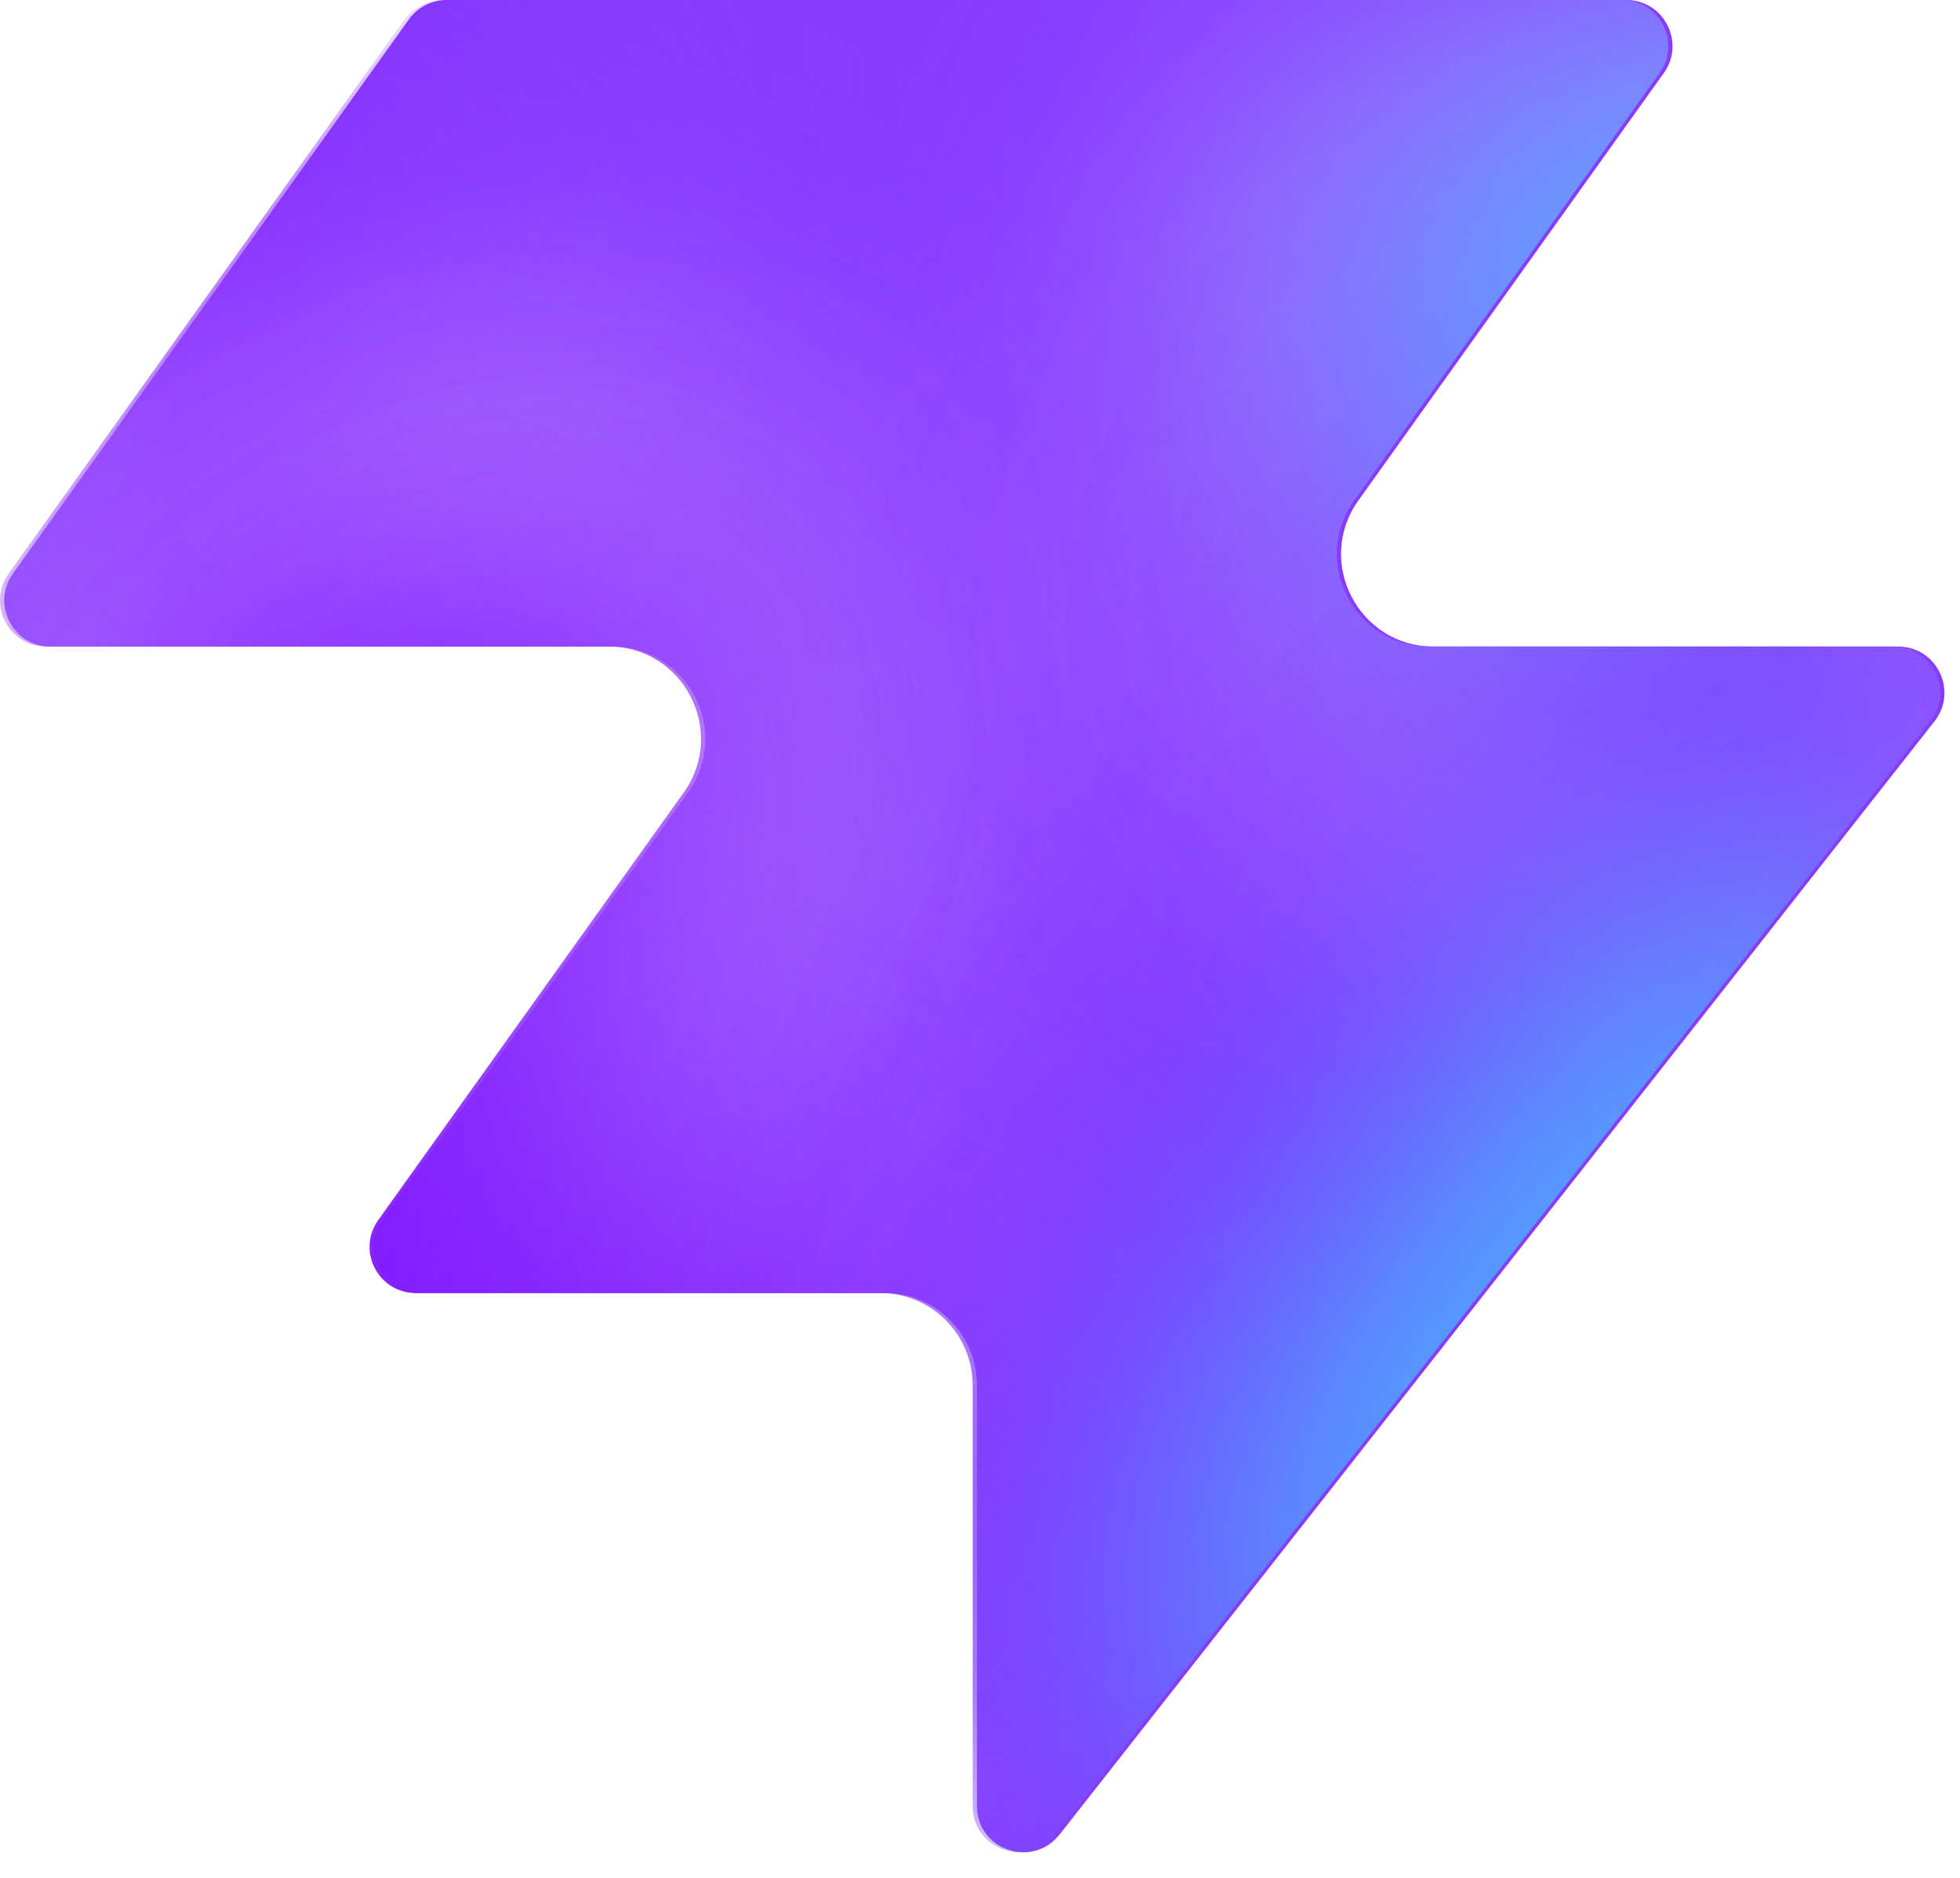
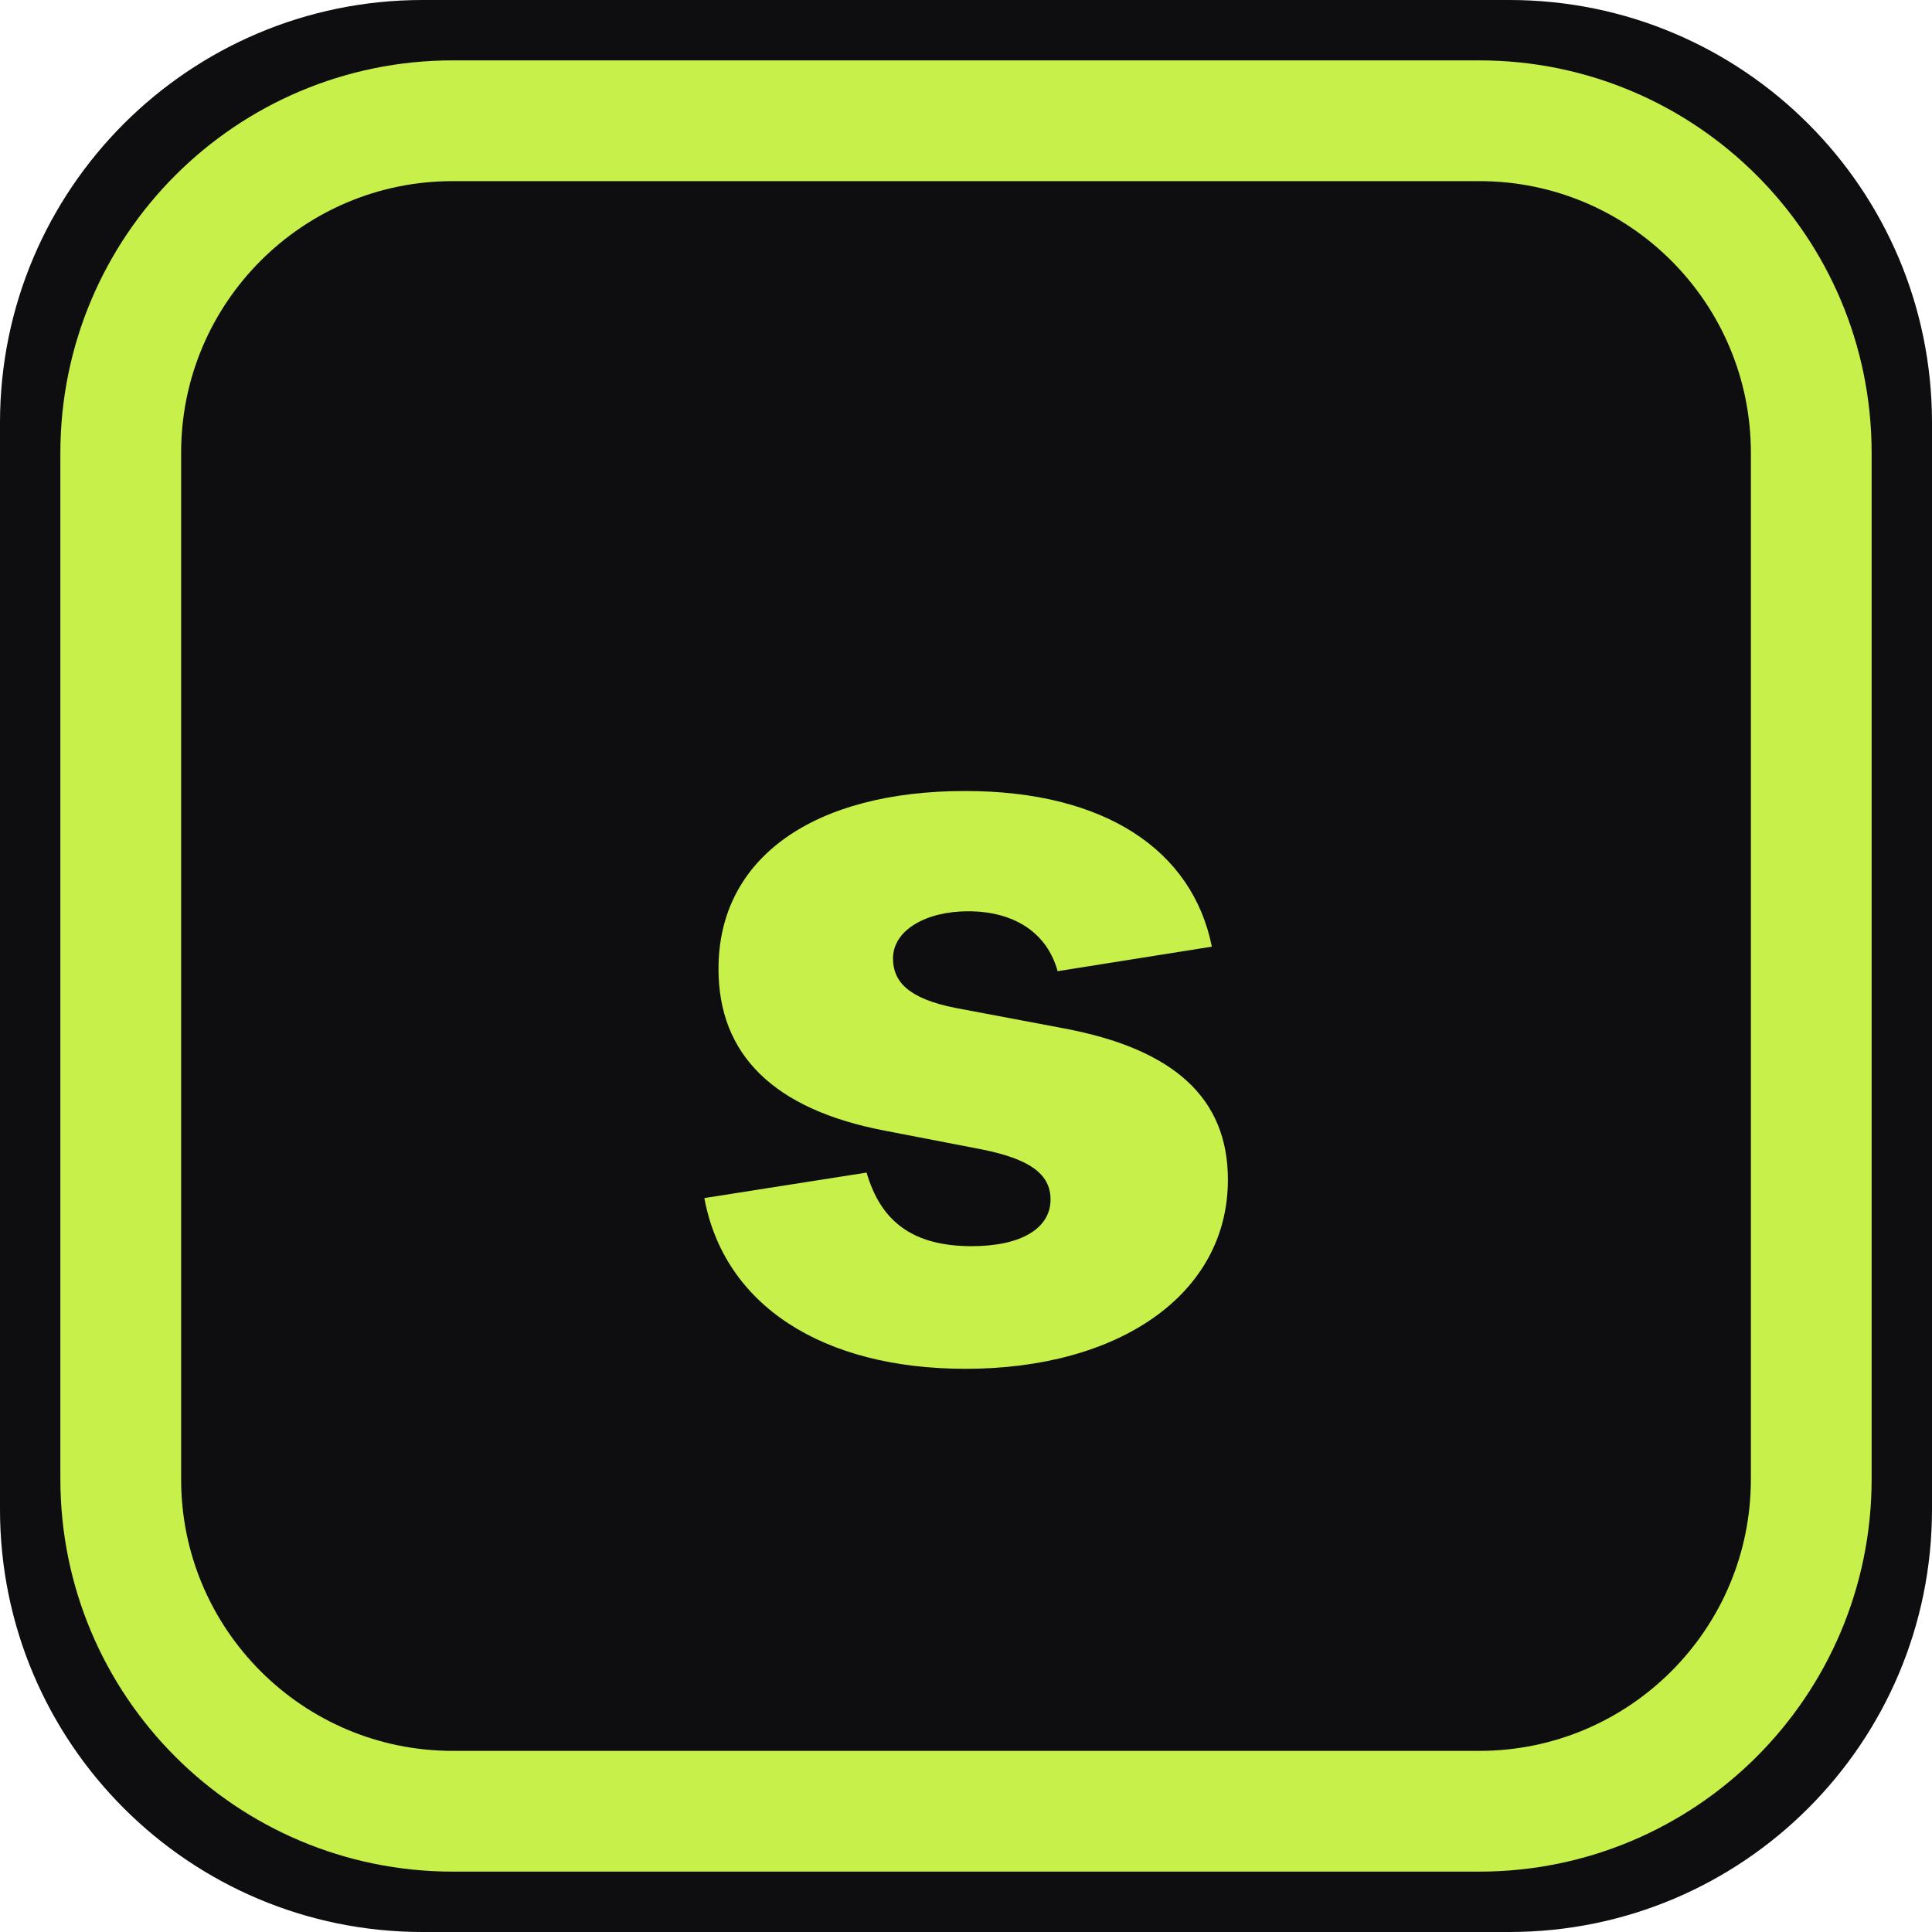
- <svg xmlns="http://www.w3.org/2000/svg" width="48" height="46" fill="none" viewBox="0 0 48 46">
-   <path fill="#863bff" d="M25.946 44.938c-.664.845-2.021.375-2.021-.698V33.937a2.26 2.26 0 0 0-2.262-2.262H10.287c-.92 0-1.456-1.04-.92-1.788l7.48-10.471c1.07-1.497 0-3.578-1.842-3.578H1.237c-.92 0-1.456-1.04-.92-1.788L10.013.474c.214-.297.556-.474.92-.474h28.894c.92 0 1.456 1.04.92 1.788l-7.48 10.471c-1.07 1.498 0 3.579 1.842 3.579h11.377c.943 0 1.473 1.088.89 1.83L25.947 44.94z" style="fill:#863bff;fill:color(display-p3 .525 .23 1);fill-opacity:1" />
-   <mask id="a" width="48" height="46" x="0" y="0" maskUnits="userSpaceOnUse" style="mask-type:alpha">
-     <path fill="#000" d="M25.842 44.938c-.664.844-2.021.375-2.021-.698V33.937a2.26 2.26 0 0 0-2.262-2.262H10.183c-.92 0-1.456-1.04-.92-1.788l7.48-10.471c1.07-1.498 0-3.579-1.842-3.579H1.133c-.92 0-1.456-1.04-.92-1.787L9.91.473c.214-.297.556-.474.92-.474h28.894c.92 0 1.456 1.04.92 1.788l-7.48 10.471c-1.07 1.498 0 3.578 1.842 3.578h11.377c.943 0 1.473 1.088.89 1.832L25.843 44.94z" style="fill:#000;fill-opacity:1" />
-   </mask>
-   <g mask="url(#a)">
-     <g filter="url(#b)">
-       <ellipse cx="5.508" cy="14.704" fill="#ede6ff" rx="5.508" ry="14.704" style="fill:#ede6ff;fill:color(display-p3 .927 .903 1);fill-opacity:1" transform="matrix(.00324 1 1 -.00324 -4.47 31.516)" />
-     </g>
-     <g filter="url(#c)">
-       <ellipse cx="10.399" cy="29.851" fill="#ede6ff" rx="10.399" ry="29.851" style="fill:#ede6ff;fill:color(display-p3 .927 .903 1);fill-opacity:1" transform="matrix(.00324 1 1 -.00324 -39.328 7.883)" />
-     </g>
-     <g filter="url(#d)">
-       <ellipse cx="5.508" cy="30.487" fill="#7e14ff" rx="5.508" ry="30.487" style="fill:#7e14ff;fill:color(display-p3 .492 .077 1);fill-opacity:1" transform="rotate(89.814 -25.913 -14.639)scale(1 -1)" />
-     </g>
-     <g filter="url(#e)">
-       <ellipse cx="5.508" cy="30.599" fill="#7e14ff" rx="5.508" ry="30.599" style="fill:#7e14ff;fill:color(display-p3 .492 .077 1);fill-opacity:1" transform="rotate(89.814 -32.644 -3.334)scale(1 -1)" />
-     </g>
-     <g filter="url(#f)">
-       <ellipse cx="5.508" cy="30.599" fill="#7e14ff" rx="5.508" ry="30.599" style="fill:#7e14ff;fill:color(display-p3 .492 .077 1);fill-opacity:1" transform="matrix(.00324 1 1 -.00324 -34.34 30.47)" />
-     </g>
-     <g filter="url(#g)">
-       <ellipse cx="14.072" cy="22.078" fill="#ede6ff" rx="14.072" ry="22.078" style="fill:#ede6ff;fill:color(display-p3 .927 .903 1);fill-opacity:1" transform="rotate(93.35 24.506 48.493)scale(-1 1)" />
-     </g>
-     <g filter="url(#h)">
-       <ellipse cx="3.47" cy="21.501" fill="#7e14ff" rx="3.47" ry="21.501" style="fill:#7e14ff;fill:color(display-p3 .492 .077 1);fill-opacity:1" transform="rotate(89.009 28.708 47.59)scale(-1 1)" />
-     </g>
-     <g filter="url(#i)">
-       <ellipse cx="3.47" cy="21.501" fill="#7e14ff" rx="3.47" ry="21.501" style="fill:#7e14ff;fill:color(display-p3 .492 .077 1);fill-opacity:1" transform="rotate(89.009 28.708 47.59)scale(-1 1)" />
-     </g>
-     <g filter="url(#j)">
-       <ellipse cx=".387" cy="8.972" fill="#7e14ff" rx="4.407" ry="29.108" style="fill:#7e14ff;fill:color(display-p3 .492 .077 1);fill-opacity:1" transform="rotate(39.51 .387 8.972)" />
-     </g>
-     <g filter="url(#k)">
-       <ellipse cx="47.523" cy="-6.092" fill="#7e14ff" rx="4.407" ry="29.108" style="fill:#7e14ff;fill:color(display-p3 .492 .077 1);fill-opacity:1" transform="rotate(37.892 47.523 -6.092)" />
-     </g>
-     <g filter="url(#l)">
-       <ellipse cx="41.412" cy="6.333" fill="#47bfff" rx="5.971" ry="9.665" style="fill:#47bfff;fill:color(display-p3 .28 .748 1);fill-opacity:1" transform="rotate(37.892 41.412 6.333)" />
-     </g>
-     <g filter="url(#m)">
-       <ellipse cx="-1.879" cy="38.332" fill="#7e14ff" rx="4.407" ry="29.108" style="fill:#7e14ff;fill:color(display-p3 .492 .077 1);fill-opacity:1" transform="rotate(37.892 -1.88 38.332)" />
-     </g>
-     <g filter="url(#n)">
-       <ellipse cx="-1.879" cy="38.332" fill="#7e14ff" rx="4.407" ry="29.108" style="fill:#7e14ff;fill:color(display-p3 .492 .077 1);fill-opacity:1" transform="rotate(37.892 -1.88 38.332)" />
-     </g>
-     <g filter="url(#o)">
-       <ellipse cx="35.651" cy="29.907" fill="#7e14ff" rx="4.407" ry="29.108" style="fill:#7e14ff;fill:color(display-p3 .492 .077 1);fill-opacity:1" transform="rotate(37.892 35.651 29.907)" />
-     </g>
-     <g filter="url(#p)">
-       <ellipse cx="38.418" cy="32.4" fill="#47bfff" rx="5.971" ry="15.297" style="fill:#47bfff;fill:color(display-p3 .28 .748 1);fill-opacity:1" transform="rotate(37.892 38.418 32.4)" />
-     </g>
-   </g>
-   <defs>
-     <filter id="b" width="60.045" height="41.654" x="-19.77" y="16.149" color-interpolation-filters="sRGB" filterUnits="userSpaceOnUse">
-       <feFlood flood-opacity="0" result="BackgroundImageFix" />
-       <feBlend in="SourceGraphic" in2="BackgroundImageFix" result="shape" />
-       <feGaussianBlur result="effect1_foregroundBlur_2002_17158" stdDeviation="7.659" />
-     </filter>
-     <filter id="c" width="90.34" height="51.437" x="-54.613" y="-7.533" color-interpolation-filters="sRGB" filterUnits="userSpaceOnUse">
-       <feFlood flood-opacity="0" result="BackgroundImageFix" />
-       <feBlend in="SourceGraphic" in2="BackgroundImageFix" result="shape" />
-       <feGaussianBlur result="effect1_foregroundBlur_2002_17158" stdDeviation="7.659" />
-     </filter>
-     <filter id="d" width="79.355" height="29.4" x="-49.64" y="2.03" color-interpolation-filters="sRGB" filterUnits="userSpaceOnUse">
-       <feFlood flood-opacity="0" result="BackgroundImageFix" />
-       <feBlend in="SourceGraphic" in2="BackgroundImageFix" result="shape" />
-       <feGaussianBlur result="effect1_foregroundBlur_2002_17158" stdDeviation="4.596" />
-     </filter>
-     <filter id="e" width="79.579" height="29.4" x="-45.045" y="20.029" color-interpolation-filters="sRGB" filterUnits="userSpaceOnUse">
-       <feFlood flood-opacity="0" result="BackgroundImageFix" />
-       <feBlend in="SourceGraphic" in2="BackgroundImageFix" result="shape" />
-       <feGaussianBlur result="effect1_foregroundBlur_2002_17158" stdDeviation="4.596" />
-     </filter>
-     <filter id="f" width="79.579" height="29.4" x="-43.513" y="21.178" color-interpolation-filters="sRGB" filterUnits="userSpaceOnUse">
-       <feFlood flood-opacity="0" result="BackgroundImageFix" />
-       <feBlend in="SourceGraphic" in2="BackgroundImageFix" result="shape" />
-       <feGaussianBlur result="effect1_foregroundBlur_2002_17158" stdDeviation="4.596" />
-     </filter>
-     <filter id="g" width="74.749" height="58.852" x="15.756" y="-17.901" color-interpolation-filters="sRGB" filterUnits="userSpaceOnUse">
-       <feFlood flood-opacity="0" result="BackgroundImageFix" />
-       <feBlend in="SourceGraphic" in2="BackgroundImageFix" result="shape" />
-       <feGaussianBlur result="effect1_foregroundBlur_2002_17158" stdDeviation="7.659" />
-     </filter>
-     <filter id="h" width="61.377" height="25.362" x="23.548" y="2.284" color-interpolation-filters="sRGB" filterUnits="userSpaceOnUse">
-       <feFlood flood-opacity="0" result="BackgroundImageFix" />
-       <feBlend in="SourceGraphic" in2="BackgroundImageFix" result="shape" />
-       <feGaussianBlur result="effect1_foregroundBlur_2002_17158" stdDeviation="4.596" />
-     </filter>
-     <filter id="i" width="61.377" height="25.362" x="23.548" y="2.284" color-interpolation-filters="sRGB" filterUnits="userSpaceOnUse">
-       <feFlood flood-opacity="0" result="BackgroundImageFix" />
-       <feBlend in="SourceGraphic" in2="BackgroundImageFix" result="shape" />
-       <feGaussianBlur result="effect1_foregroundBlur_2002_17158" stdDeviation="4.596" />
-     </filter>
-     <filter id="j" width="56.045" height="63.649" x="-27.636" y="-22.853" color-interpolation-filters="sRGB" filterUnits="userSpaceOnUse">
-       <feFlood flood-opacity="0" result="BackgroundImageFix" />
-       <feBlend in="SourceGraphic" in2="BackgroundImageFix" result="shape" />
-       <feGaussianBlur result="effect1_foregroundBlur_2002_17158" stdDeviation="4.596" />
-     </filter>
-     <filter id="k" width="54.814" height="64.646" x="20.116" y="-38.415" color-interpolation-filters="sRGB" filterUnits="userSpaceOnUse">
-       <feFlood flood-opacity="0" result="BackgroundImageFix" />
-       <feBlend in="SourceGraphic" in2="BackgroundImageFix" result="shape" />
-       <feGaussianBlur result="effect1_foregroundBlur_2002_17158" stdDeviation="4.596" />
-     </filter>
-     <filter id="l" width="33.541" height="35.313" x="24.641" y="-11.323" color-interpolation-filters="sRGB" filterUnits="userSpaceOnUse">
-       <feFlood flood-opacity="0" result="BackgroundImageFix" />
-       <feBlend in="SourceGraphic" in2="BackgroundImageFix" result="shape" />
-       <feGaussianBlur result="effect1_foregroundBlur_2002_17158" stdDeviation="4.596" />
-     </filter>
-     <filter id="m" width="54.814" height="64.646" x="-29.286" y="6.009" color-interpolation-filters="sRGB" filterUnits="userSpaceOnUse">
-       <feFlood flood-opacity="0" result="BackgroundImageFix" />
-       <feBlend in="SourceGraphic" in2="BackgroundImageFix" result="shape" />
-       <feGaussianBlur result="effect1_foregroundBlur_2002_17158" stdDeviation="4.596" />
-     </filter>
-     <filter id="n" width="54.814" height="64.646" x="-29.286" y="6.009" color-interpolation-filters="sRGB" filterUnits="userSpaceOnUse">
-       <feFlood flood-opacity="0" result="BackgroundImageFix" />
-       <feBlend in="SourceGraphic" in2="BackgroundImageFix" result="shape" />
-       <feGaussianBlur result="effect1_foregroundBlur_2002_17158" stdDeviation="4.596" />
-     </filter>
-     <filter id="o" width="54.814" height="64.646" x="8.244" y="-2.416" color-interpolation-filters="sRGB" filterUnits="userSpaceOnUse">
-       <feFlood flood-opacity="0" result="BackgroundImageFix" />
-       <feBlend in="SourceGraphic" in2="BackgroundImageFix" result="shape" />
-       <feGaussianBlur result="effect1_foregroundBlur_2002_17158" stdDeviation="4.596" />
-     </filter>
-     <filter id="p" width="39.409" height="43.623" x="18.713" y="10.588" color-interpolation-filters="sRGB" filterUnits="userSpaceOnUse">
-       <feFlood flood-opacity="0" result="BackgroundImageFix" />
-       <feBlend in="SourceGraphic" in2="BackgroundImageFix" result="shape" />
-       <feGaussianBlur result="effect1_foregroundBlur_2002_17158" stdDeviation="4.596" />
-     </filter>
-   </defs>
+ <svg xmlns="http://www.w3.org/2000/svg" viewBox="0 0 64 64">
+   <rect width="64" height="64" rx="14" fill="#0e0e10" />
+   <rect x="4" y="4" width="56" height="56" rx="11" fill="none" stroke="#c8f04a" stroke-width="4" />
+   <text x="32" y="45" font-family="system-ui, -apple-system, sans-serif" font-size="34" font-weight="800" fill="#c8f04a" text-anchor="middle">s</text>
</svg>
